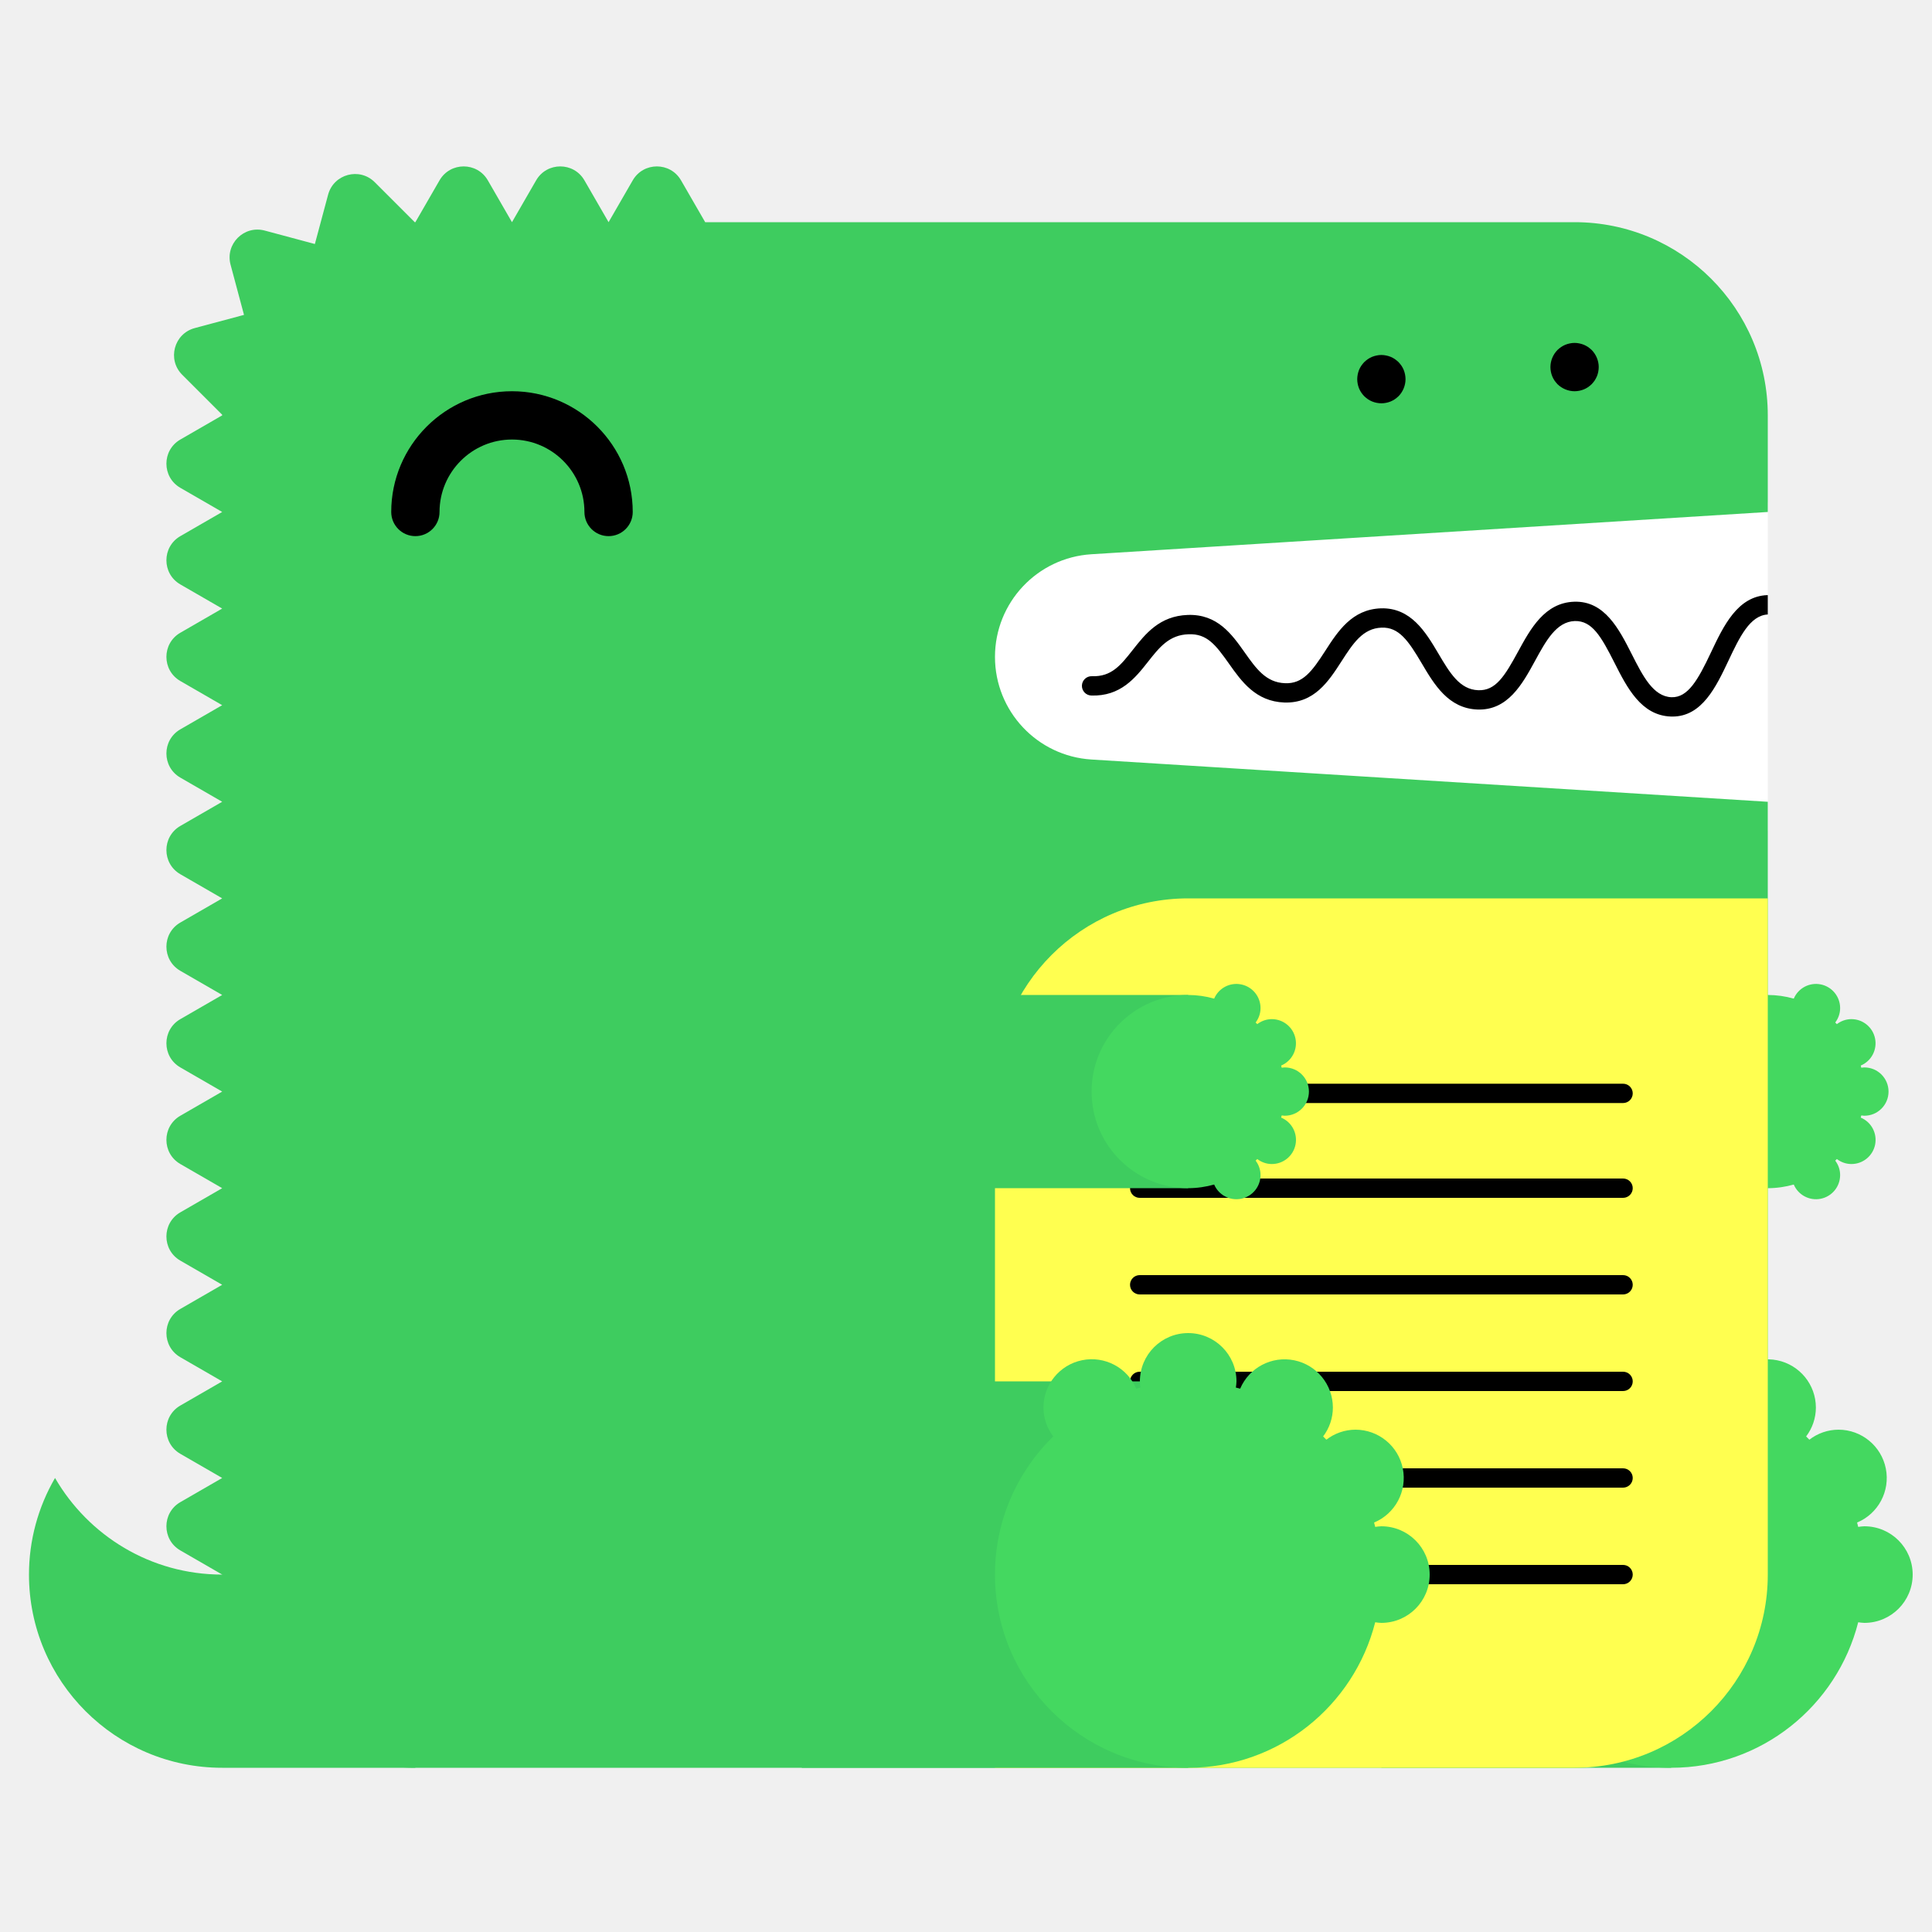
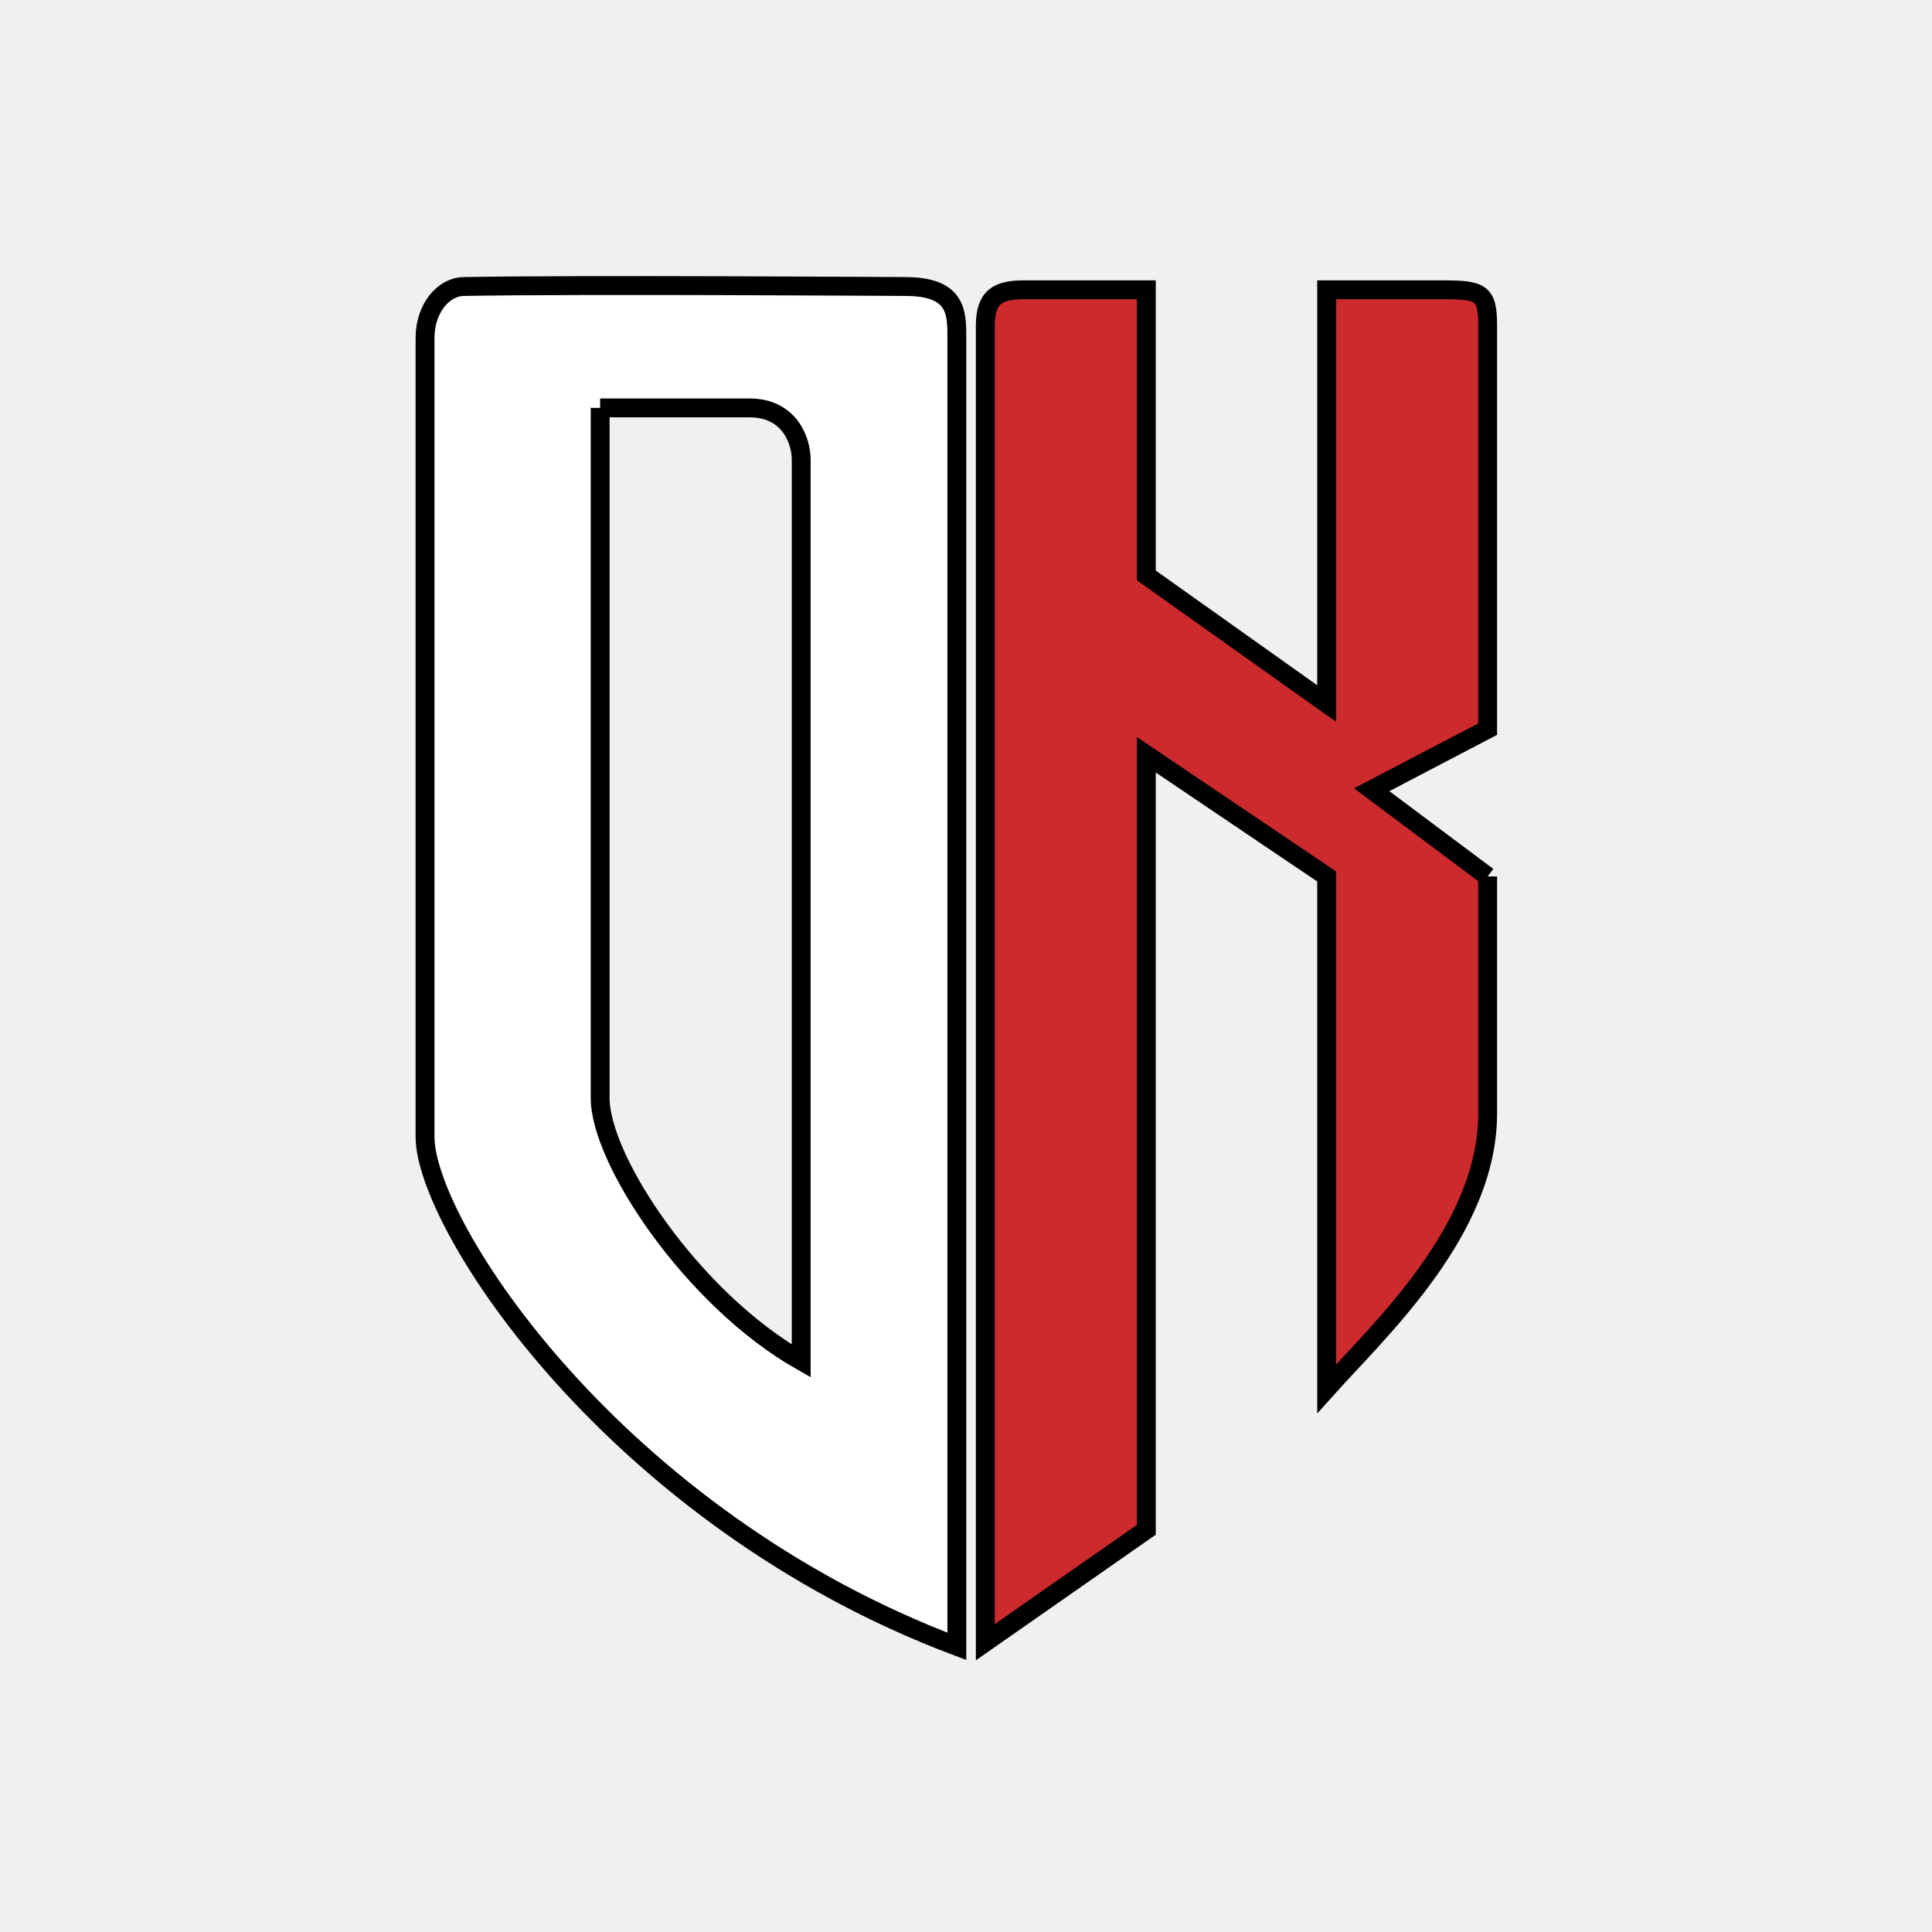
- <svg xmlns="http://www.w3.org/2000/svg" width="200" height="200" viewBox="0 0 200 200">
-   <g fill="none" fill-rule="evenodd">
-     <path fill="#FFF" d="M99 52h84v34H99z" />
-     <path d="M23 163c-7.398 0-13.843-4.027-17.303-10A19.886 19.886 0 0 0 3 163c0 11.046 8.954 20 20 20h20v-20H23z" fill="#3ECC5F" />
-     <path d="M112.98 57.376L183 53V43c0-11.046-8.954-20-20-20H73l-2.5-4.33c-1.112-1.925-3.889-1.925-5 0L63 23l-2.5-4.33c-1.111-1.925-3.889-1.925-5 0L53 23l-2.5-4.33c-1.111-1.925-3.889-1.925-5 0L43 23c-.022 0-.042.003-.065.003l-4.142-4.141c-1.57-1.571-4.252-.853-4.828 1.294l-1.369 5.104-5.192-1.392c-2.148-.575-4.111 1.389-3.535 3.536l1.39 5.193-5.102 1.367c-2.148.576-2.867 3.259-1.296 4.83l4.142 4.142c0 .021-.003.042-.003.064l-4.33 2.5c-1.925 1.111-1.925 3.889 0 5L23 53l-4.33 2.5c-1.925 1.111-1.925 3.889 0 5L23 63l-4.33 2.5c-1.925 1.111-1.925 3.889 0 5L23 73l-4.33 2.5c-1.925 1.111-1.925 3.889 0 5L23 83l-4.33 2.5c-1.925 1.111-1.925 3.889 0 5L23 93l-4.33 2.5c-1.925 1.111-1.925 3.889 0 5L23 103l-4.33 2.5c-1.925 1.111-1.925 3.889 0 5L23 113l-4.33 2.5c-1.925 1.111-1.925 3.889 0 5L23 123l-4.33 2.5c-1.925 1.111-1.925 3.889 0 5L23 133l-4.33 2.5c-1.925 1.111-1.925 3.889 0 5L23 143l-4.33 2.5c-1.925 1.111-1.925 3.889 0 5L23 153l-4.33 2.5c-1.925 1.111-1.925 3.889 0 5L23 163c0 11.046 8.954 20 20 20h120c11.046 0 20-8.954 20-20V83l-70.02-4.376A10.645 10.645 0 0 1 103 68c0-5.621 4.37-10.273 9.98-10.624" fill="#3ECC5F" />
-     <path fill="#3ECC5F" d="M143 183h30v-40h-30z" />
-     <path d="M193 158c-.219 0-.428.037-.639.064-.038-.15-.074-.301-.116-.451A5 5 0 0 0 190.32 148a4.96 4.96 0 0 0-3.016 1.036 26.531 26.531 0 0 0-.335-.336 4.955 4.955 0 0 0 1.011-2.987 5 5 0 0 0-9.599-1.959c-.148-.042-.297-.077-.445-.115.027-.211.064-.42.064-.639a5 5 0 0 0-5-5 5 5 0 0 0-5 5c0 .219.037.428.064.639-.148.038-.297.073-.445.115a4.998 4.998 0 0 0-9.599 1.959c0 1.125.384 2.151 1.011 2.987-3.717 3.632-6.031 8.693-6.031 14.3 0 11.046 8.954 20 20 20 9.339 0 17.16-6.41 19.361-15.064.211.027.42.064.639.064a5 5 0 0 0 5-5 5 5 0 0 0-5-5" fill="#44D860" />
-     <path fill="#3ECC5F" d="M153 123h30v-20h-30z" />
-     <path d="M193 115.5a2.5 2.5 0 1 0 0-5c-.109 0-.214.019-.319.032-.02-.075-.037-.15-.058-.225a2.501 2.501 0 0 0-.963-4.807c-.569 0-1.088.197-1.508.518a6.653 6.653 0 0 0-.168-.168c.314-.417.506-.931.506-1.494a2.5 2.5 0 0 0-4.8-.979A9.987 9.987 0 0 0 183 103c-5.522 0-10 4.478-10 10s4.478 10 10 10c.934 0 1.833-.138 2.69-.377a2.5 2.5 0 0 0 4.8-.979c0-.563-.192-1.077-.506-1.494.057-.055.113-.111.168-.168.42.321.939.518 1.508.518a2.5 2.5 0 0 0 .963-4.807c.021-.074.038-.15.058-.225.105.013.21.032.319.032" fill="#44D860" />
-     <path d="M63 55.5a2.5 2.5 0 0 1-2.5-2.5c0-4.136-3.364-7.5-7.5-7.5s-7.5 3.364-7.5 7.5a2.5 2.5 0 1 1-5 0c0-6.893 5.607-12.5 12.5-12.5S65.5 46.107 65.5 53a2.5 2.5 0 0 1-2.5 2.5" fill="#000" />
-     <path d="M103 183h60c11.046 0 20-8.954 20-20V93h-60c-11.046 0-20 8.954-20 20v70z" fill="#FFFF50" />
-     <path d="M168.02 124h-50.04a1 1 0 1 1 0-2h50.04a1 1 0 1 1 0 2m0 20h-50.04a1 1 0 1 1 0-2h50.04a1 1 0 1 1 0 2m0 20h-50.04a1 1 0 1 1 0-2h50.04a1 1 0 1 1 0 2m0-49.814h-50.04a1 1 0 1 1 0-2h50.04a1 1 0 1 1 0 2m0 19.814h-50.04a1 1 0 1 1 0-2h50.04a1 1 0 1 1 0 2m0 20h-50.04a1 1 0 1 1 0-2h50.04a1 1 0 1 1 0 2M183 61.611c-.012 0-.022-.006-.034-.005-3.09.105-4.552 3.196-5.842 5.923-1.346 2.85-2.387 4.703-4.093 4.647-1.889-.068-2.969-2.202-4.113-4.46-1.314-2.594-2.814-5.536-5.963-5.426-3.046.104-4.513 2.794-5.807 5.167-1.377 2.528-2.314 4.065-4.121 3.994-1.927-.07-2.951-1.805-4.136-3.813-1.321-2.236-2.848-4.75-5.936-4.664-2.994.103-4.465 2.385-5.763 4.4-1.373 2.13-2.335 3.428-4.165 3.351-1.973-.07-2.992-1.51-4.171-3.177-1.324-1.873-2.816-3.993-5.895-3.89-2.928.1-4.399 1.97-5.696 3.618-1.232 1.564-2.194 2.802-4.229 2.724a1 1 0 0 0-.072 2c3.017.101 4.545-1.8 5.872-3.487 1.177-1.496 2.193-2.787 4.193-2.855 1.926-.082 2.829 1.115 4.195 3.045 1.297 1.834 2.769 3.914 5.731 4.021 3.103.104 4.596-2.215 5.918-4.267 1.182-1.834 2.202-3.417 4.15-3.484 1.793-.067 2.769 1.35 4.145 3.681 1.297 2.197 2.766 4.686 5.787 4.796 3.125.108 4.634-2.62 5.949-5.035 1.139-2.088 2.214-4.06 4.119-4.126 1.793-.042 2.728 1.595 4.111 4.33 1.292 2.553 2.757 5.445 5.825 5.556l.169.003c3.064 0 4.518-3.075 5.805-5.794 1.139-2.41 2.217-4.68 4.067-4.773v-2z" fill="#000" />
-     <path fill="#3ECC5F" d="M83 183h40v-40H83z" />
-     <path d="M143 158c-.219 0-.428.037-.639.064-.038-.15-.074-.301-.116-.451A5 5 0 0 0 140.32 148a4.96 4.96 0 0 0-3.016 1.036 26.531 26.531 0 0 0-.335-.336 4.955 4.955 0 0 0 1.011-2.987 5 5 0 0 0-9.599-1.959c-.148-.042-.297-.077-.445-.115.027-.211.064-.42.064-.639a5 5 0 0 0-5-5 5 5 0 0 0-5 5c0 .219.037.428.064.639-.148.038-.297.073-.445.115a4.998 4.998 0 0 0-9.599 1.959c0 1.125.384 2.151 1.011 2.987-3.717 3.632-6.031 8.693-6.031 14.3 0 11.046 8.954 20 20 20 9.339 0 17.16-6.41 19.361-15.064.211.027.42.064.639.064a5 5 0 0 0 5-5 5 5 0 0 0-5-5" fill="#44D860" />
-     <path fill="#3ECC5F" d="M83 123h40v-20H83z" />
-     <path d="M133 115.5a2.5 2.5 0 1 0 0-5c-.109 0-.214.019-.319.032-.02-.075-.037-.15-.058-.225a2.501 2.501 0 0 0-.963-4.807c-.569 0-1.088.197-1.508.518a6.653 6.653 0 0 0-.168-.168c.314-.417.506-.931.506-1.494a2.5 2.5 0 0 0-4.8-.979A9.987 9.987 0 0 0 123 103c-5.522 0-10 4.478-10 10s4.478 10 10 10c.934 0 1.833-.138 2.69-.377a2.5 2.5 0 0 0 4.8-.979c0-.563-.192-1.077-.506-1.494.057-.055.113-.111.168-.168.42.321.939.518 1.508.518a2.5 2.5 0 0 0 .963-4.807c.021-.074.038-.15.058-.225.105.013.21.032.319.032" fill="#44D860" />
-     <path d="M143 41.75c-.16 0-.33-.02-.49-.05a2.52 2.52 0 0 1-.47-.14c-.15-.06-.29-.14-.431-.23-.13-.09-.259-.2-.38-.31-.109-.12-.219-.24-.309-.38s-.17-.28-.231-.43a2.619 2.619 0 0 1-.189-.96c0-.16.02-.33.05-.49.03-.16.08-.31.139-.47.061-.15.141-.29.231-.43.09-.13.2-.26.309-.38.121-.11.25-.22.38-.31.141-.09.281-.17.431-.23.149-.06.31-.11.47-.14.32-.07.65-.07.98 0 .159.03.32.08.47.14.149.06.29.14.43.23.13.09.259.2.38.31.11.12.22.25.31.38.09.14.17.28.23.43.06.16.11.31.14.47.029.16.05.33.05.49 0 .66-.271 1.31-.73 1.77-.121.11-.25.22-.38.31-.14.09-.281.17-.43.23a2.565 2.565 0 0 1-.96.19m20-1.25c-.66 0-1.3-.27-1.771-.73a3.802 3.802 0 0 1-.309-.38c-.09-.14-.17-.28-.231-.43a2.619 2.619 0 0 1-.189-.96c0-.66.27-1.3.729-1.77.121-.11.25-.22.38-.31.141-.09.281-.17.431-.23.149-.06.31-.11.47-.14.32-.07.66-.07.98 0 .159.03.32.08.47.14.149.06.29.14.43.23.13.09.259.2.38.31.459.47.73 1.11.73 1.77 0 .16-.021.33-.05.49-.03.16-.08.32-.14.47-.07.15-.14.29-.23.43-.09.13-.2.26-.31.38-.121.11-.25.22-.38.31-.14.09-.281.17-.43.23a2.565 2.565 0 0 1-.96.19" fill="#000" />
-   </g>
+ <svg xmlns="http://www.w3.org/2000/svg" width="1024" height="1024" viewBox="0 0 1024 1024" fill="none">
+   <path d="M522.24 172.594V870.4L607.573 810.817V400.038L703.147 464.537V736.112C731.591 704.428 788.48 651.947 788.48 590.14V464.537L727.04 418.578L788.48 386.459V172.594C788.48 155.099 785.067 153.6 764.587 153.6C745.278 153.6 713.387 153.6 703.147 153.6V372.88L607.573 304.987V153.6L542.72 153.6C529.067 153.6 522.24 157.2 522.24 172.594Z" fill="#CD2A2E" />
+   <path d="M788.48 590.14C788.48 651.947 731.591 704.428 703.147 736.112V464.537L607.573 400.038V810.817L522.24 870.4V172.594C522.24 157.2 529.067 153.6 542.72 153.6L607.573 153.6V304.987L703.147 372.88V153.6C713.387 153.6 745.278 153.6 764.587 153.6C785.067 153.6 788.48 155.099 788.48 172.594V386.459L727.04 418.578L788.48 464.537M788.48 590.14C788.48 549.404 788.48 489.431 788.48 464.537M788.48 590.14V464.537" stroke="black" stroke-width="10" />
+   <path fill-rule="evenodd" clip-rule="evenodd" d="M225.28 179.2L225.28 602.516C225.28 649.164 325.655 804.225 507.154 872.601V179.2C507.154 165.525 507.154 151.85 479.654 151.85C469.342 151.85 310.071 150.71 245.905 151.85C235.592 151.85 225.28 162.79 225.28 179.2ZM318.092 582.003V216.191H397.155C419.154 216.191 424.654 234.425 424.654 243.542V721.351C366.905 688.531 318.092 614.789 318.092 582.003Z" fill="white" />
+   <path d="M318.092 216.191V582.003C318.092 614.789 366.905 688.531 424.654 721.351V243.542C424.654 234.425 419.154 216.191 397.155 216.191M318.092 216.191C330.696 216.191 375.155 216.191 397.155 216.191M318.092 216.191H397.155M225.28 179.2L225.28 602.516C225.28 649.164 325.655 804.225 507.154 872.601V179.2C507.154 165.525 507.154 151.85 479.654 151.85C469.342 151.85 310.071 150.71 245.905 151.85C235.592 151.85 225.28 162.79 225.28 179.2Z" stroke="black" stroke-width="10" />
</svg>
